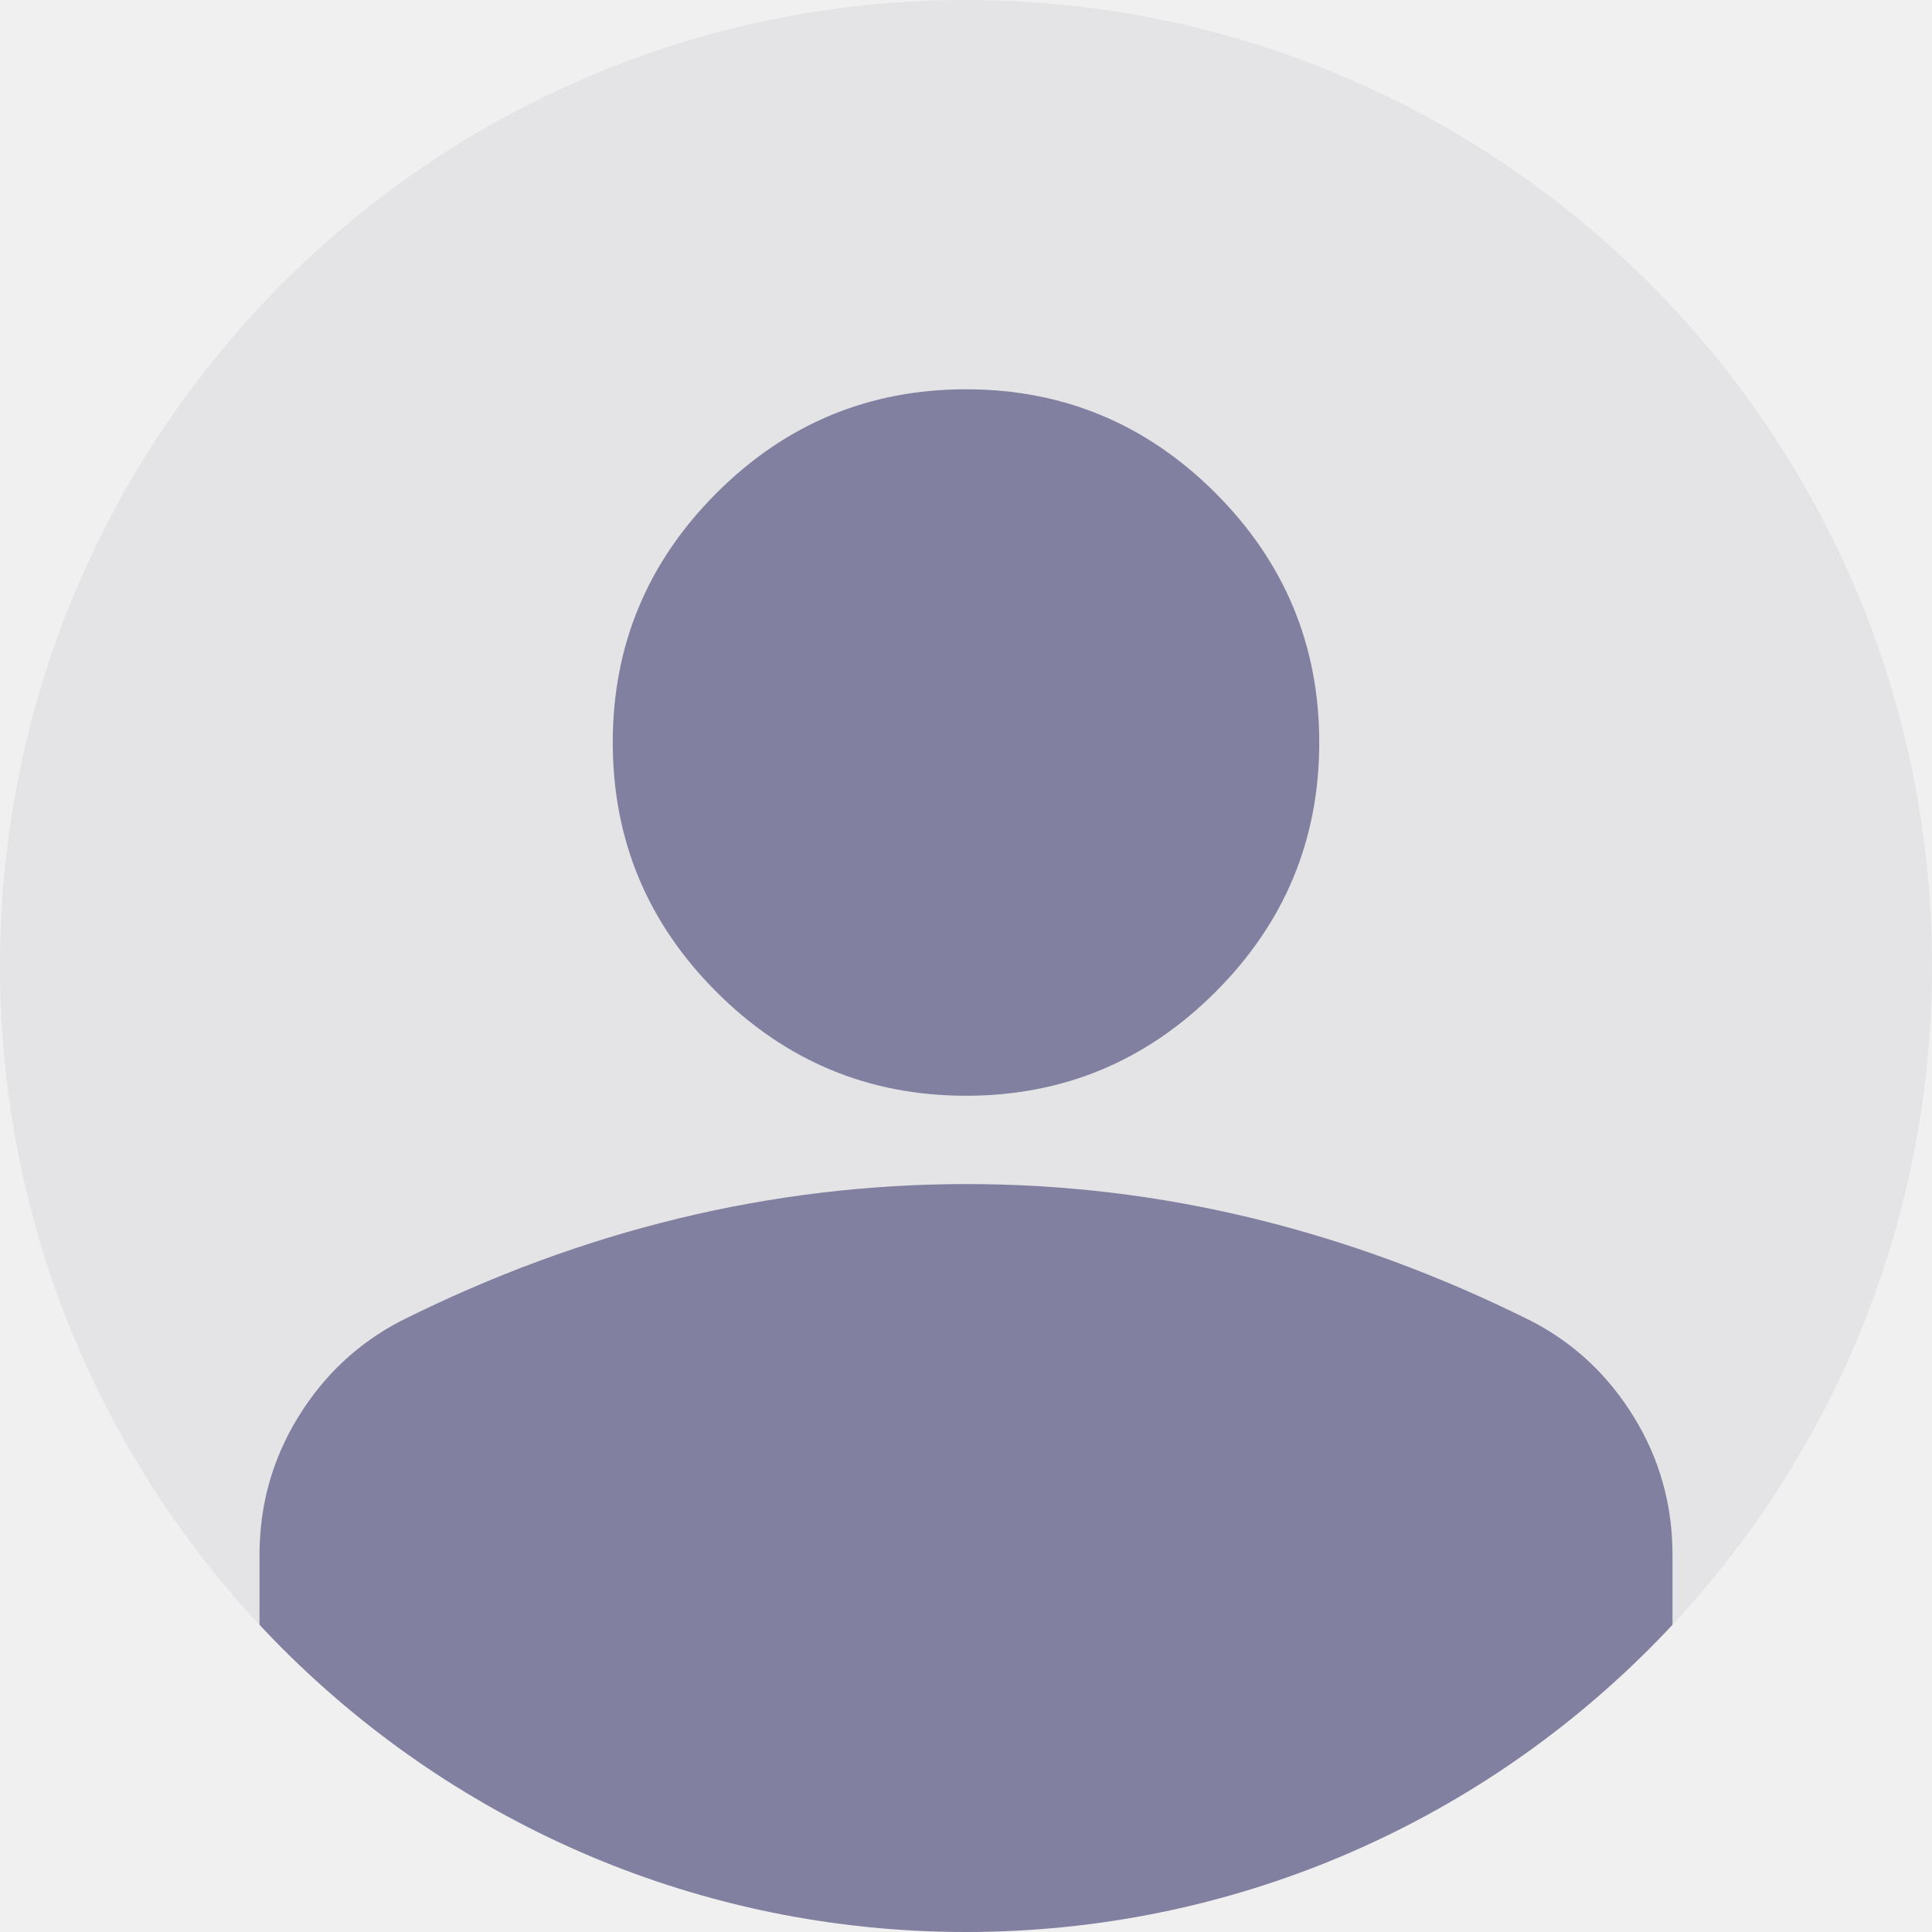
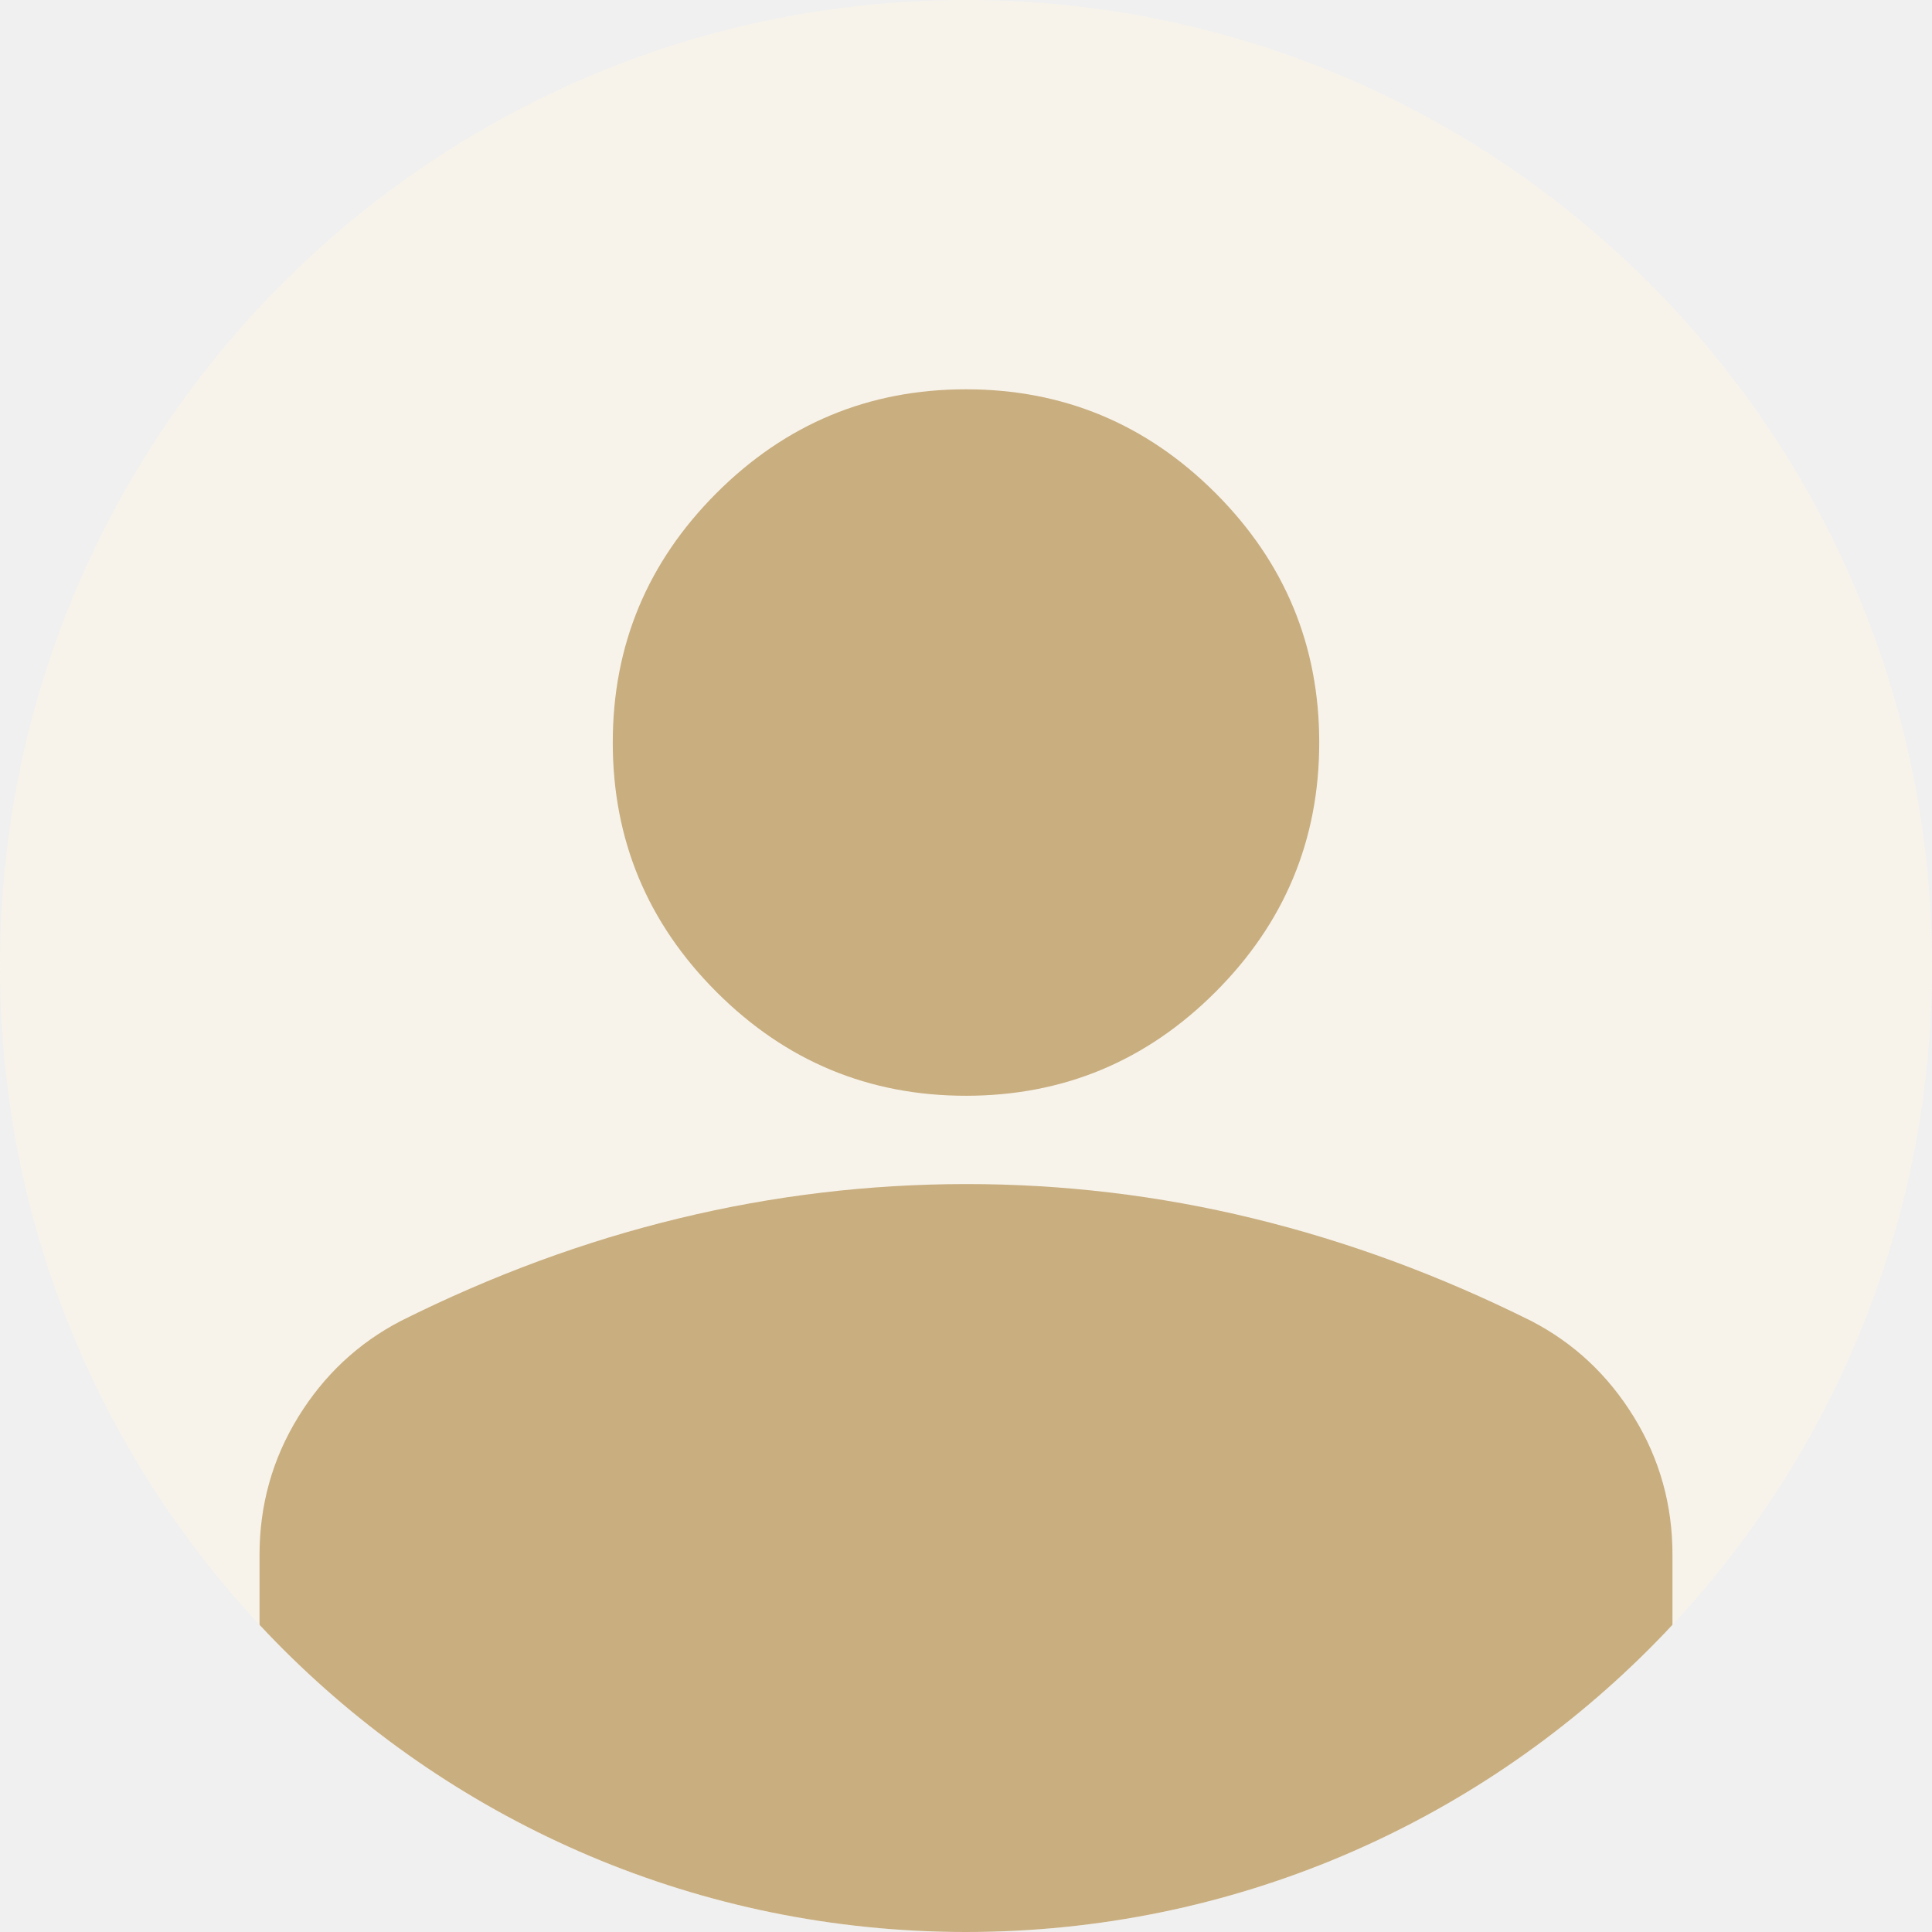
- <svg xmlns="http://www.w3.org/2000/svg" width="62" height="62" viewBox="0 0 62 62" fill="none">
-   <mask id="mask0_131_7" style="mask-type:alpha" maskUnits="userSpaceOnUse" x="0" y="0" width="62" height="62">
-     <circle cx="31" cy="31" r="31" fill="white" />
+ <svg xmlns="http://www.w3.org/2000/svg" width="60" height="60" viewBox="0 0 60 60" fill="none">
+   <circle cx="30" cy="30" r="30" fill="white" />
+   <mask id="mask0_1_2" style="mask-type:alpha" maskUnits="userSpaceOnUse" x="0" y="0" width="60" height="60">
+     <circle cx="30" cy="30" r="30" fill="white" />
  </mask>
-   <g mask="url(#mask0_131_7)">
-     <rect x="-21.746" y="-15.269" width="105.03" height="93" fill="#8280A0" fill-opacity="0.11" />
-     <path d="M5.09 53.672H59.687V65.239H5.09V53.672Z" fill="#8280A0" />
-     <path d="M31 35.164C27.883 35.164 25.214 34.054 22.994 31.834C20.774 29.614 19.664 26.946 19.664 23.828C19.664 20.711 20.774 18.042 22.994 15.822C25.214 13.602 27.883 12.493 31 12.493C34.117 12.493 36.786 13.602 39.006 15.822C41.226 18.042 42.336 20.711 42.336 23.828C42.336 26.946 41.226 29.614 39.006 31.834C36.786 34.054 34.117 35.164 31 35.164ZM8.328 57.836V49.901C8.328 48.295 8.742 46.819 9.57 45.474C10.397 44.129 11.495 43.101 12.863 42.391C15.791 40.927 18.767 39.829 21.79 39.098C24.813 38.367 27.883 38 31 37.998C34.117 37.996 37.188 38.363 40.21 39.098C43.233 39.833 46.209 40.93 49.137 42.391C50.507 43.099 51.606 44.127 52.433 45.474C53.261 46.821 53.674 48.297 53.672 49.901V57.836H8.328Z" fill="#8280A0" />
+   <g mask="url(#mask0_1_2)">
+     <rect x="-21.29" y="-15.484" width="101.642" height="90" fill="#B9975B" fill-opacity="0.12" />
+     <path d="M30 34.03C26.983 34.03 24.401 32.956 22.252 30.807C20.104 28.659 19.03 26.076 19.03 23.06C19.03 20.043 20.104 17.46 22.252 15.312C24.401 13.164 26.983 12.09 30 12.09C33.017 12.09 35.599 13.164 37.748 15.312C39.896 17.46 40.97 20.043 40.97 23.06C40.97 26.076 39.896 28.659 37.748 30.807C35.599 32.956 33.017 34.03 30 34.03ZM8.06 65.648V48.291C8.06 46.737 8.46 45.309 9.261 44.007C10.062 42.705 11.124 41.711 12.448 41.023C15.282 39.606 18.161 38.544 21.087 37.837C24.012 37.129 26.983 36.774 30 36.772C33.017 36.771 35.988 37.125 38.913 37.837C41.839 38.548 44.718 39.61 47.552 41.023C48.878 41.709 49.941 42.704 50.742 44.007C51.543 45.311 51.942 46.739 51.94 48.291V65.648H8.06Z" fill="#B9975B" fill-opacity="0.75" />
  </g>
</svg>
